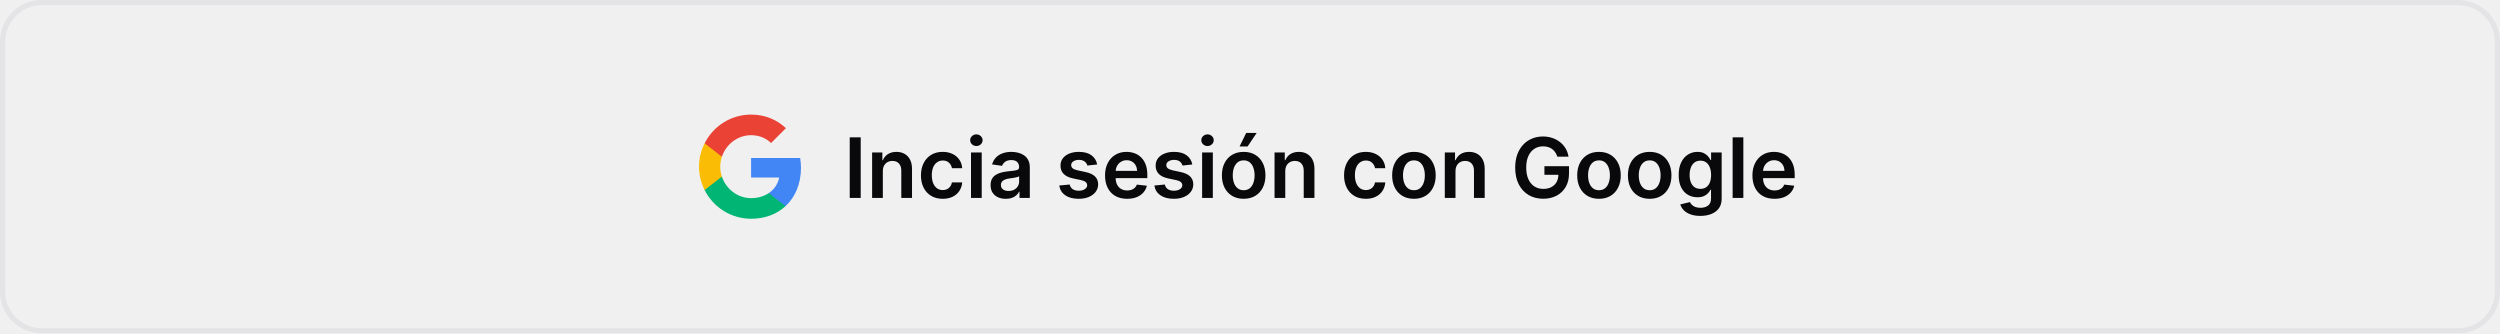
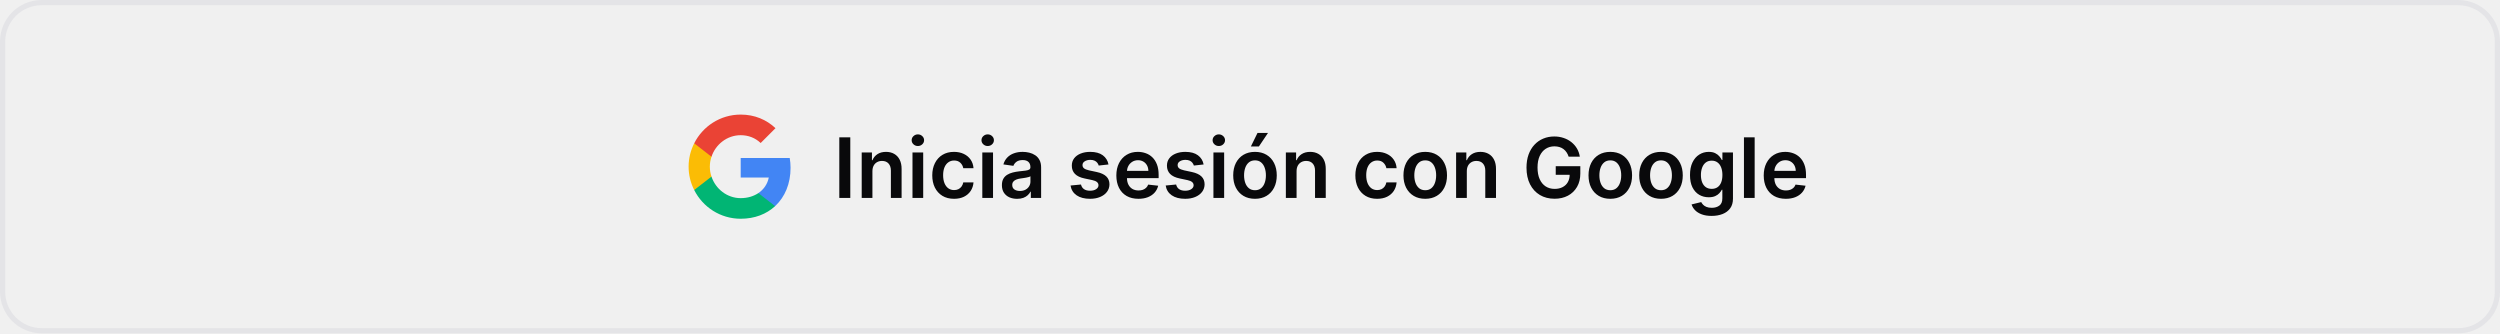
<svg xmlns="http://www.w3.org/2000/svg" width="480" height="64" viewBox="0 0 480 64" fill="none">
-   <path d="M0.5 8C0.5 3.858 3.858 0.5 8 0.5H472C476.142 0.5 479.5 3.858 479.5 8V56C479.5 60.142 476.142 63.5 472 63.5H8C3.858 63.5 0.5 60.142 0.5 56V8Z" stroke="#E4E4E7" />
+   <path d="M8 0.5H472C476.142 0.5 479.5 3.858 479.5 8V56C479.5 60.142 476.142 63.5 472 63.5H8C3.858 63.5 0.5 60.142 0.5 56V8C0.5 3.858 3.858 0.5 8 0.5Z" stroke="#E4E4E7" />
  <g clip-path="url(#clip0_6010_725)">
-     <path d="M153.787 32.225C153.787 31.567 153.729 30.942 153.629 30.333H144.212V34.092H149.604C149.362 35.325 148.654 36.367 147.604 37.075V39.575H150.821C152.704 37.833 153.787 35.267 153.787 32.225Z" fill="#4285F4" />
-     <path d="M144.212 42C146.912 42 149.171 41.1 150.821 39.575L147.604 37.075C146.704 37.675 145.562 38.042 144.212 38.042C141.604 38.042 139.396 36.283 138.604 33.908H135.287V36.483C136.929 39.75 140.304 42 144.212 42Z" fill="#01B574" />
-     <path d="M138.604 33.908C138.396 33.308 138.287 32.667 138.287 32C138.287 31.333 138.404 30.692 138.604 30.092V27.517H135.287C134.604 28.867 134.212 30.383 134.212 32C134.212 33.617 134.604 35.133 135.287 36.483L138.604 33.908Z" fill="#FBBC05" />
-     <path d="M144.212 25.958C145.687 25.958 147.004 26.467 148.046 27.458L150.896 24.608C149.171 22.992 146.912 22 144.212 22C140.304 22 136.929 24.25 135.287 27.517L138.604 30.092C139.396 27.717 141.604 25.958 144.212 25.958Z" fill="#EA4335" />
+     <path d="M151.787 32.225C151.787 31.567 151.729 30.942 151.629 30.333H142.212V34.092H147.604C147.362 35.325 146.654 36.367 145.604 37.075V39.575H148.821C150.704 37.833 151.787 35.267 151.787 32.225Z" fill="#4285F4" />
+     <path d="M142.212 42C144.912 42 147.171 41.1 148.821 39.575L145.604 37.075C144.704 37.675 143.562 38.042 142.212 38.042C139.604 38.042 137.396 36.283 136.604 33.908H133.287V36.483C134.929 39.75 138.304 42 142.212 42Z" fill="#01B574" />
+     <path d="M136.604 33.908C136.396 33.308 136.287 32.667 136.287 32C136.287 31.333 136.404 30.692 136.604 30.092V27.517H133.287C132.604 28.867 132.212 30.383 132.212 32C132.212 33.617 132.604 35.133 133.287 36.483L136.604 33.908Z" fill="#FBBC05" />
+     <path d="M142.212 25.958C143.687 25.958 145.004 26.467 146.046 27.458L148.896 24.608C147.171 22.992 144.912 22 142.212 22C138.304 22 134.929 24.25 133.287 27.517L136.604 30.092C137.396 27.717 139.604 25.958 142.212 25.958Z" fill="#EA4335" />
  </g>
-   <path d="M165.256 26.364V38H163.148V26.364H165.256ZM169.504 32.886V38H167.447V29.273H169.413V30.756H169.516C169.716 30.267 170.036 29.879 170.476 29.591C170.919 29.303 171.466 29.159 172.118 29.159C172.72 29.159 173.245 29.288 173.692 29.546C174.143 29.803 174.491 30.176 174.737 30.665C174.987 31.153 175.11 31.746 175.107 32.443V38H173.05V32.761C173.05 32.178 172.898 31.722 172.595 31.392C172.296 31.062 171.881 30.898 171.351 30.898C170.991 30.898 170.671 30.977 170.391 31.136C170.114 31.292 169.896 31.517 169.737 31.812C169.582 32.108 169.504 32.466 169.504 32.886ZM181.004 38.17C180.133 38.17 179.385 37.979 178.76 37.597C178.139 37.214 177.66 36.686 177.322 36.011C176.989 35.333 176.822 34.553 176.822 33.67C176.822 32.784 176.993 32.002 177.334 31.324C177.675 30.642 178.156 30.112 178.777 29.733C179.402 29.35 180.141 29.159 180.993 29.159C181.701 29.159 182.328 29.29 182.874 29.551C183.423 29.809 183.86 30.174 184.186 30.648C184.512 31.117 184.697 31.667 184.743 32.295H182.777C182.697 31.875 182.508 31.525 182.209 31.244C181.913 30.96 181.518 30.818 181.021 30.818C180.601 30.818 180.232 30.932 179.913 31.159C179.595 31.383 179.347 31.704 179.169 32.125C178.995 32.545 178.908 33.049 178.908 33.636C178.908 34.231 178.995 34.742 179.169 35.17C179.343 35.595 179.588 35.922 179.902 36.153C180.22 36.381 180.593 36.494 181.021 36.494C181.324 36.494 181.595 36.438 181.834 36.324C182.076 36.206 182.279 36.038 182.442 35.818C182.605 35.599 182.716 35.331 182.777 35.017H184.743C184.694 35.635 184.512 36.182 184.197 36.659C183.883 37.133 183.455 37.504 182.913 37.773C182.372 38.038 181.735 38.17 181.004 38.17ZM186.432 38V29.273H188.489V38H186.432ZM187.466 28.034C187.14 28.034 186.86 27.926 186.625 27.71C186.39 27.491 186.273 27.227 186.273 26.921C186.273 26.61 186.39 26.347 186.625 26.131C186.86 25.911 187.14 25.801 187.466 25.801C187.795 25.801 188.076 25.911 188.307 26.131C188.542 26.347 188.659 26.61 188.659 26.921C188.659 27.227 188.542 27.491 188.307 27.71C188.076 27.926 187.795 28.034 187.466 28.034ZM193.115 38.176C192.562 38.176 192.064 38.078 191.621 37.881C191.181 37.68 190.833 37.385 190.575 36.994C190.321 36.604 190.195 36.123 190.195 35.551C190.195 35.059 190.286 34.651 190.467 34.33C190.649 34.008 190.897 33.75 191.212 33.557C191.526 33.364 191.88 33.218 192.274 33.119C192.672 33.017 193.083 32.943 193.507 32.898C194.018 32.845 194.433 32.797 194.751 32.756C195.07 32.71 195.301 32.642 195.445 32.551C195.592 32.456 195.666 32.311 195.666 32.114V32.08C195.666 31.651 195.539 31.32 195.286 31.085C195.032 30.85 194.666 30.733 194.189 30.733C193.685 30.733 193.286 30.843 192.99 31.062C192.698 31.282 192.501 31.542 192.399 31.841L190.479 31.568C190.63 31.038 190.88 30.595 191.229 30.239C191.577 29.879 192.003 29.61 192.507 29.432C193.011 29.25 193.568 29.159 194.178 29.159C194.598 29.159 195.017 29.208 195.433 29.307C195.85 29.405 196.231 29.568 196.575 29.796C196.92 30.019 197.196 30.324 197.405 30.71C197.617 31.097 197.723 31.579 197.723 32.159V38H195.746V36.801H195.678C195.553 37.044 195.376 37.271 195.149 37.483C194.926 37.691 194.643 37.86 194.303 37.989C193.965 38.114 193.57 38.176 193.115 38.176ZM193.649 36.665C194.062 36.665 194.42 36.583 194.723 36.42C195.026 36.254 195.259 36.034 195.422 35.761C195.589 35.489 195.672 35.191 195.672 34.869V33.841C195.607 33.894 195.498 33.943 195.342 33.989C195.191 34.034 195.02 34.074 194.831 34.108C194.642 34.142 194.454 34.172 194.268 34.199C194.083 34.225 193.922 34.248 193.786 34.267C193.479 34.309 193.204 34.377 192.962 34.472C192.719 34.566 192.528 34.699 192.388 34.869C192.248 35.036 192.178 35.252 192.178 35.517C192.178 35.896 192.316 36.182 192.592 36.375C192.869 36.568 193.221 36.665 193.649 36.665ZM210.658 31.579L208.783 31.784C208.73 31.595 208.637 31.417 208.504 31.25C208.375 31.083 208.201 30.949 207.982 30.847C207.762 30.744 207.493 30.693 207.175 30.693C206.747 30.693 206.387 30.786 206.095 30.972C205.807 31.157 205.665 31.398 205.669 31.693C205.665 31.947 205.758 32.153 205.947 32.312C206.141 32.472 206.459 32.602 206.902 32.705L208.391 33.023C209.216 33.201 209.83 33.483 210.232 33.869C210.637 34.256 210.841 34.761 210.845 35.386C210.841 35.936 210.68 36.42 210.362 36.841C210.048 37.258 209.61 37.583 209.05 37.818C208.489 38.053 207.845 38.17 207.118 38.17C206.05 38.17 205.19 37.947 204.538 37.5C203.887 37.049 203.499 36.422 203.374 35.619L205.379 35.426C205.47 35.82 205.663 36.117 205.959 36.318C206.254 36.519 206.639 36.619 207.112 36.619C207.601 36.619 207.993 36.519 208.288 36.318C208.588 36.117 208.737 35.869 208.737 35.574C208.737 35.324 208.641 35.117 208.447 34.955C208.258 34.792 207.963 34.667 207.561 34.58L206.072 34.267C205.235 34.093 204.616 33.799 204.214 33.386C203.813 32.97 203.614 32.443 203.618 31.807C203.614 31.269 203.76 30.803 204.055 30.409C204.355 30.011 204.769 29.704 205.3 29.489C205.834 29.269 206.449 29.159 207.146 29.159C208.169 29.159 208.974 29.377 209.561 29.812C210.152 30.248 210.518 30.837 210.658 31.579ZM216.405 38.17C215.53 38.17 214.774 37.989 214.138 37.625C213.505 37.258 213.018 36.739 212.678 36.068C212.337 35.394 212.166 34.6 212.166 33.688C212.166 32.79 212.337 32.002 212.678 31.324C213.022 30.642 213.503 30.112 214.121 29.733C214.738 29.35 215.464 29.159 216.297 29.159C216.835 29.159 217.342 29.246 217.82 29.421C218.301 29.591 218.725 29.856 219.092 30.216C219.464 30.576 219.755 31.034 219.967 31.591C220.179 32.144 220.286 32.803 220.286 33.568V34.199H213.132V32.812H218.314C218.31 32.419 218.225 32.068 218.058 31.761C217.892 31.451 217.659 31.206 217.359 31.028C217.064 30.85 216.719 30.761 216.325 30.761C215.905 30.761 215.536 30.864 215.217 31.068C214.899 31.269 214.651 31.534 214.473 31.864C214.299 32.189 214.21 32.547 214.206 32.938V34.148C214.206 34.655 214.299 35.091 214.484 35.455C214.67 35.814 214.929 36.091 215.263 36.284C215.596 36.474 215.986 36.568 216.433 36.568C216.732 36.568 217.003 36.526 217.246 36.443C217.488 36.356 217.698 36.229 217.876 36.062C218.054 35.896 218.189 35.689 218.28 35.443L220.2 35.659C220.079 36.167 219.848 36.61 219.507 36.989C219.17 37.364 218.738 37.655 218.212 37.864C217.685 38.068 217.083 38.17 216.405 38.17ZM228.923 31.579L227.048 31.784C226.995 31.595 226.902 31.417 226.77 31.25C226.641 31.083 226.467 30.949 226.247 30.847C226.027 30.744 225.759 30.693 225.44 30.693C225.012 30.693 224.652 30.786 224.361 30.972C224.073 31.157 223.931 31.398 223.935 31.693C223.931 31.947 224.024 32.153 224.213 32.312C224.406 32.472 224.724 32.602 225.168 32.705L226.656 33.023C227.482 33.201 228.096 33.483 228.497 33.869C228.902 34.256 229.107 34.761 229.111 35.386C229.107 35.936 228.946 36.42 228.628 36.841C228.313 37.258 227.876 37.583 227.315 37.818C226.755 38.053 226.111 38.17 225.384 38.17C224.315 38.17 223.455 37.947 222.804 37.5C222.152 37.049 221.764 36.422 221.639 35.619L223.645 35.426C223.736 35.82 223.929 36.117 224.224 36.318C224.52 36.519 224.904 36.619 225.378 36.619C225.866 36.619 226.259 36.519 226.554 36.318C226.853 36.117 227.003 35.869 227.003 35.574C227.003 35.324 226.906 35.117 226.713 34.955C226.524 34.792 226.228 34.667 225.827 34.58L224.338 34.267C223.501 34.093 222.882 33.799 222.48 33.386C222.079 32.97 221.88 32.443 221.884 31.807C221.88 31.269 222.026 30.803 222.321 30.409C222.62 30.011 223.035 29.704 223.565 29.489C224.099 29.269 224.715 29.159 225.412 29.159C226.435 29.159 227.24 29.377 227.827 29.812C228.418 30.248 228.783 30.837 228.923 31.579ZM230.807 38V29.273H232.864V38H230.807ZM231.841 28.034C231.515 28.034 231.235 27.926 231 27.71C230.765 27.491 230.648 27.227 230.648 26.921C230.648 26.61 230.765 26.347 231 26.131C231.235 25.911 231.515 25.801 231.841 25.801C232.17 25.801 232.451 25.911 232.682 26.131C232.917 26.347 233.034 26.61 233.034 26.921C233.034 27.227 232.917 27.491 232.682 27.71C232.451 27.926 232.17 28.034 231.841 28.034ZM238.786 38.17C237.933 38.17 237.195 37.983 236.57 37.608C235.945 37.233 235.46 36.708 235.115 36.034C234.774 35.36 234.604 34.572 234.604 33.67C234.604 32.769 234.774 31.979 235.115 31.301C235.46 30.623 235.945 30.097 236.57 29.722C237.195 29.347 237.933 29.159 238.786 29.159C239.638 29.159 240.376 29.347 241.001 29.722C241.626 30.097 242.109 30.623 242.45 31.301C242.795 31.979 242.967 32.769 242.967 33.67C242.967 34.572 242.795 35.36 242.45 36.034C242.109 36.708 241.626 37.233 241.001 37.608C240.376 37.983 239.638 38.17 238.786 38.17ZM238.797 36.523C239.259 36.523 239.645 36.396 239.956 36.142C240.267 35.885 240.498 35.54 240.649 35.108C240.804 34.676 240.882 34.195 240.882 33.665C240.882 33.131 240.804 32.648 240.649 32.216C240.498 31.78 240.267 31.434 239.956 31.176C239.645 30.919 239.259 30.79 238.797 30.79C238.323 30.79 237.929 30.919 237.615 31.176C237.304 31.434 237.071 31.78 236.916 32.216C236.765 32.648 236.689 33.131 236.689 33.665C236.689 34.195 236.765 34.676 236.916 35.108C237.071 35.54 237.304 35.885 237.615 36.142C237.929 36.396 238.323 36.523 238.797 36.523ZM237.996 28.125L239.268 25.528H241.28L239.536 28.125H237.996ZM246.77 32.886V38H244.713V29.273H246.679V30.756H246.781C246.982 30.267 247.302 29.879 247.741 29.591C248.185 29.303 248.732 29.159 249.384 29.159C249.986 29.159 250.51 29.288 250.957 29.546C251.408 29.803 251.757 30.176 252.003 30.665C252.253 31.153 252.376 31.746 252.372 32.443V38H250.315V32.761C250.315 32.178 250.164 31.722 249.861 31.392C249.562 31.062 249.147 30.898 248.616 30.898C248.257 30.898 247.937 30.977 247.656 31.136C247.38 31.292 247.162 31.517 247.003 31.812C246.848 32.108 246.77 32.466 246.77 32.886ZM262.239 38.17C261.367 38.17 260.619 37.979 259.994 37.597C259.373 37.214 258.894 36.686 258.557 36.011C258.223 35.333 258.057 34.553 258.057 33.67C258.057 32.784 258.227 32.002 258.568 31.324C258.909 30.642 259.39 30.112 260.011 29.733C260.636 29.35 261.375 29.159 262.227 29.159C262.936 29.159 263.563 29.29 264.108 29.551C264.657 29.809 265.095 30.174 265.42 30.648C265.746 31.117 265.932 31.667 265.977 32.295H264.011C263.932 31.875 263.742 31.525 263.443 31.244C263.148 30.96 262.752 30.818 262.256 30.818C261.835 30.818 261.466 30.932 261.148 31.159C260.83 31.383 260.581 31.704 260.403 32.125C260.229 32.545 260.142 33.049 260.142 33.636C260.142 34.231 260.229 34.742 260.403 35.17C260.578 35.595 260.822 35.922 261.136 36.153C261.455 36.381 261.828 36.494 262.256 36.494C262.559 36.494 262.83 36.438 263.068 36.324C263.311 36.206 263.513 36.038 263.676 35.818C263.839 35.599 263.951 35.331 264.011 35.017H265.977C265.928 35.635 265.746 36.182 265.432 36.659C265.117 37.133 264.689 37.504 264.148 37.773C263.606 38.038 262.97 38.17 262.239 38.17ZM271.473 38.17C270.621 38.17 269.882 37.983 269.257 37.608C268.632 37.233 268.147 36.708 267.803 36.034C267.462 35.36 267.291 34.572 267.291 33.67C267.291 32.769 267.462 31.979 267.803 31.301C268.147 30.623 268.632 30.097 269.257 29.722C269.882 29.347 270.621 29.159 271.473 29.159C272.325 29.159 273.064 29.347 273.689 29.722C274.314 30.097 274.797 30.623 275.138 31.301C275.482 31.979 275.655 32.769 275.655 33.67C275.655 34.572 275.482 35.36 275.138 36.034C274.797 36.708 274.314 37.233 273.689 37.608C273.064 37.983 272.325 38.17 271.473 38.17ZM271.484 36.523C271.946 36.523 272.333 36.396 272.643 36.142C272.954 35.885 273.185 35.54 273.337 35.108C273.492 34.676 273.57 34.195 273.57 33.665C273.57 33.131 273.492 32.648 273.337 32.216C273.185 31.78 272.954 31.434 272.643 31.176C272.333 30.919 271.946 30.79 271.484 30.79C271.011 30.79 270.617 30.919 270.303 31.176C269.992 31.434 269.759 31.78 269.604 32.216C269.452 32.648 269.376 33.131 269.376 33.665C269.376 34.195 269.452 34.676 269.604 35.108C269.759 35.54 269.992 35.885 270.303 36.142C270.617 36.396 271.011 36.523 271.484 36.523ZM279.457 32.886V38H277.401V29.273H279.366V30.756H279.469C279.67 30.267 279.99 29.879 280.429 29.591C280.872 29.303 281.42 29.159 282.071 29.159C282.673 29.159 283.198 29.288 283.645 29.546C284.096 29.803 284.444 30.176 284.69 30.665C284.94 31.153 285.063 31.746 285.06 32.443V38H283.003V32.761C283.003 32.178 282.851 31.722 282.548 31.392C282.249 31.062 281.834 30.898 281.304 30.898C280.944 30.898 280.624 30.977 280.344 31.136C280.067 31.292 279.849 31.517 279.69 31.812C279.535 32.108 279.457 32.466 279.457 32.886ZM299.006 30.079C298.911 29.773 298.78 29.498 298.614 29.256C298.451 29.009 298.254 28.799 298.023 28.625C297.795 28.451 297.534 28.32 297.239 28.233C296.943 28.142 296.621 28.097 296.273 28.097C295.648 28.097 295.091 28.254 294.602 28.568C294.114 28.883 293.729 29.345 293.449 29.954C293.172 30.561 293.034 31.299 293.034 32.17C293.034 33.049 293.172 33.794 293.449 34.403C293.725 35.013 294.11 35.477 294.602 35.795C295.095 36.11 295.667 36.267 296.318 36.267C296.909 36.267 297.42 36.153 297.852 35.926C298.288 35.699 298.623 35.377 298.858 34.96C299.093 34.54 299.21 34.047 299.21 33.483L299.688 33.557H296.528V31.909H301.25V33.307C301.25 34.303 301.038 35.165 300.614 35.892C300.189 36.619 299.606 37.18 298.864 37.574C298.121 37.964 297.269 38.159 296.307 38.159C295.235 38.159 294.294 37.919 293.483 37.438C292.676 36.953 292.045 36.265 291.591 35.375C291.14 34.481 290.915 33.42 290.915 32.193C290.915 31.254 291.047 30.415 291.312 29.676C291.581 28.938 291.956 28.311 292.438 27.796C292.919 27.276 293.483 26.883 294.131 26.614C294.778 26.341 295.483 26.204 296.244 26.204C296.888 26.204 297.489 26.299 298.045 26.489C298.602 26.674 299.097 26.939 299.528 27.284C299.964 27.629 300.322 28.038 300.602 28.511C300.883 28.985 301.066 29.508 301.153 30.079H299.006ZM307.004 38.17C306.152 38.17 305.413 37.983 304.788 37.608C304.163 37.233 303.679 36.708 303.334 36.034C302.993 35.36 302.822 34.572 302.822 33.67C302.822 32.769 302.993 31.979 303.334 31.301C303.679 30.623 304.163 30.097 304.788 29.722C305.413 29.347 306.152 29.159 307.004 29.159C307.857 29.159 308.595 29.347 309.22 29.722C309.845 30.097 310.328 30.623 310.669 31.301C311.014 31.979 311.186 32.769 311.186 33.67C311.186 34.572 311.014 35.36 310.669 36.034C310.328 36.708 309.845 37.233 309.22 37.608C308.595 37.983 307.857 38.17 307.004 38.17ZM307.016 36.523C307.478 36.523 307.864 36.396 308.175 36.142C308.485 35.885 308.716 35.54 308.868 35.108C309.023 34.676 309.101 34.195 309.101 33.665C309.101 33.131 309.023 32.648 308.868 32.216C308.716 31.78 308.485 31.434 308.175 31.176C307.864 30.919 307.478 30.79 307.016 30.79C306.542 30.79 306.148 30.919 305.834 31.176C305.523 31.434 305.29 31.78 305.135 32.216C304.983 32.648 304.908 33.131 304.908 33.665C304.908 34.195 304.983 34.676 305.135 35.108C305.29 35.54 305.523 35.885 305.834 36.142C306.148 36.396 306.542 36.523 307.016 36.523ZM316.739 38.17C315.886 38.17 315.148 37.983 314.523 37.608C313.898 37.233 313.413 36.708 313.068 36.034C312.727 35.36 312.557 34.572 312.557 33.67C312.557 32.769 312.727 31.979 313.068 31.301C313.413 30.623 313.898 30.097 314.523 29.722C315.148 29.347 315.886 29.159 316.739 29.159C317.591 29.159 318.33 29.347 318.955 29.722C319.58 30.097 320.063 30.623 320.403 31.301C320.748 31.979 320.92 32.769 320.92 33.67C320.92 34.572 320.748 35.36 320.403 36.034C320.063 36.708 319.58 37.233 318.955 37.608C318.33 37.983 317.591 38.17 316.739 38.17ZM316.75 36.523C317.212 36.523 317.598 36.396 317.909 36.142C318.22 35.885 318.451 35.54 318.602 35.108C318.758 34.676 318.835 34.195 318.835 33.665C318.835 33.131 318.758 32.648 318.602 32.216C318.451 31.78 318.22 31.434 317.909 31.176C317.598 30.919 317.212 30.79 316.75 30.79C316.277 30.79 315.883 30.919 315.568 31.176C315.258 31.434 315.025 31.78 314.869 32.216C314.718 32.648 314.642 33.131 314.642 33.665C314.642 34.195 314.718 34.676 314.869 35.108C315.025 35.54 315.258 35.885 315.568 36.142C315.883 36.396 316.277 36.523 316.75 36.523ZM326.462 41.455C325.723 41.455 325.089 41.354 324.558 41.153C324.028 40.956 323.602 40.691 323.28 40.358C322.958 40.025 322.734 39.655 322.609 39.25L324.462 38.801C324.545 38.972 324.666 39.14 324.825 39.307C324.984 39.477 325.198 39.617 325.467 39.727C325.74 39.841 326.083 39.898 326.496 39.898C327.079 39.898 327.562 39.756 327.945 39.472C328.327 39.191 328.518 38.729 328.518 38.085V36.432H328.416C328.31 36.644 328.155 36.862 327.95 37.085C327.75 37.309 327.482 37.496 327.149 37.648C326.82 37.799 326.405 37.875 325.905 37.875C325.234 37.875 324.626 37.718 324.081 37.403C323.539 37.085 323.107 36.612 322.786 35.983C322.467 35.35 322.308 34.559 322.308 33.608C322.308 32.65 322.467 31.841 322.786 31.182C323.107 30.519 323.541 30.017 324.087 29.676C324.632 29.331 325.24 29.159 325.911 29.159C326.422 29.159 326.842 29.246 327.172 29.421C327.505 29.591 327.77 29.797 327.967 30.04C328.164 30.278 328.314 30.504 328.416 30.716H328.53V29.273H330.558V38.142C330.558 38.888 330.38 39.506 330.024 39.994C329.668 40.483 329.181 40.849 328.564 41.091C327.946 41.333 327.246 41.455 326.462 41.455ZM326.479 36.261C326.914 36.261 327.286 36.155 327.592 35.943C327.899 35.731 328.132 35.426 328.291 35.028C328.45 34.631 328.53 34.153 328.53 33.597C328.53 33.047 328.45 32.566 328.291 32.153C328.136 31.741 327.905 31.421 327.598 31.193C327.295 30.962 326.922 30.847 326.479 30.847C326.02 30.847 325.638 30.966 325.331 31.204C325.024 31.443 324.793 31.771 324.638 32.188C324.482 32.6 324.405 33.07 324.405 33.597C324.405 34.131 324.482 34.599 324.638 35C324.797 35.398 325.03 35.708 325.337 35.932C325.647 36.151 326.028 36.261 326.479 36.261ZM334.723 26.364V38H332.666V26.364H334.723ZM340.702 38.17C339.827 38.17 339.071 37.989 338.435 37.625C337.802 37.258 337.315 36.739 336.974 36.068C336.634 35.394 336.463 34.6 336.463 33.688C336.463 32.79 336.634 32.002 336.974 31.324C337.319 30.642 337.8 30.112 338.418 29.733C339.035 29.35 339.76 29.159 340.594 29.159C341.132 29.159 341.639 29.246 342.116 29.421C342.598 29.591 343.022 29.856 343.389 30.216C343.76 30.576 344.052 31.034 344.264 31.591C344.476 32.144 344.582 32.803 344.582 33.568V34.199H337.429V32.812H342.611C342.607 32.419 342.522 32.068 342.355 31.761C342.188 31.451 341.955 31.206 341.656 31.028C341.361 30.85 341.016 30.761 340.622 30.761C340.202 30.761 339.832 30.864 339.514 31.068C339.196 31.269 338.948 31.534 338.77 31.864C338.596 32.189 338.507 32.547 338.503 32.938V34.148C338.503 34.655 338.596 35.091 338.781 35.455C338.967 35.814 339.226 36.091 339.56 36.284C339.893 36.474 340.283 36.568 340.73 36.568C341.029 36.568 341.3 36.526 341.543 36.443C341.785 36.356 341.995 36.229 342.173 36.062C342.351 35.896 342.486 35.689 342.577 35.443L344.497 35.659C344.376 36.167 344.145 36.61 343.804 36.989C343.467 37.364 343.035 37.655 342.509 37.864C341.982 38.068 341.38 38.17 340.702 38.17Z" fill="#09090B" />
+   <path d="M163.256 26.364V38H161.148V26.364H163.256ZM167.504 32.886V38H165.447V29.273H167.413V30.756H167.516C167.716 30.267 168.036 29.879 168.476 29.591C168.919 29.303 169.466 29.159 170.118 29.159C170.72 29.159 171.245 29.288 171.692 29.546C172.143 29.803 172.491 30.176 172.737 30.665C172.987 31.153 173.11 31.746 173.107 32.443V38H171.05V32.761C171.05 32.178 170.898 31.722 170.595 31.392C170.296 31.062 169.881 30.898 169.351 30.898C168.991 30.898 168.671 30.977 168.391 31.136C168.114 31.292 167.896 31.517 167.737 31.812C167.582 32.108 167.504 32.466 167.504 32.886ZM175.197 38V29.273H177.254V38H175.197ZM176.232 28.034C175.906 28.034 175.625 27.926 175.391 27.71C175.156 27.491 175.038 27.227 175.038 26.921C175.038 26.61 175.156 26.347 175.391 26.131C175.625 25.911 175.906 25.801 176.232 25.801C176.561 25.801 176.841 25.911 177.072 26.131C177.307 26.347 177.425 26.61 177.425 26.921C177.425 27.227 177.307 27.491 177.072 27.71C176.841 27.926 176.561 28.034 176.232 28.034ZM183.176 38.17C182.305 38.17 181.557 37.979 180.932 37.597C180.311 37.214 179.831 36.686 179.494 36.011C179.161 35.333 178.994 34.553 178.994 33.67C178.994 32.784 179.165 32.002 179.506 31.324C179.847 30.642 180.328 30.112 180.949 29.733C181.574 29.35 182.313 29.159 183.165 29.159C183.873 29.159 184.5 29.29 185.045 29.551C185.595 29.809 186.032 30.174 186.358 30.648C186.684 31.117 186.869 31.667 186.915 32.295H184.949C184.869 31.875 184.68 31.525 184.381 31.244C184.085 30.96 183.689 30.818 183.193 30.818C182.773 30.818 182.403 30.932 182.085 31.159C181.767 31.383 181.519 31.704 181.341 32.125C181.167 32.545 181.08 33.049 181.08 33.636C181.08 34.231 181.167 34.742 181.341 35.17C181.515 35.595 181.759 35.922 182.074 36.153C182.392 36.381 182.765 36.494 183.193 36.494C183.496 36.494 183.767 36.438 184.006 36.324C184.248 36.206 184.451 36.038 184.614 35.818C184.777 35.599 184.888 35.331 184.949 35.017H186.915C186.866 35.635 186.684 36.182 186.369 36.659C186.055 37.133 185.627 37.504 185.085 37.773C184.544 38.038 183.907 38.17 183.176 38.17ZM188.604 38V29.273H190.661V38H188.604ZM189.638 28.034C189.312 28.034 189.032 27.926 188.797 27.71C188.562 27.491 188.445 27.227 188.445 26.921C188.445 26.61 188.562 26.347 188.797 26.131C189.032 25.911 189.312 25.801 189.638 25.801C189.967 25.801 190.248 25.911 190.479 26.131C190.714 26.347 190.831 26.61 190.831 26.921C190.831 27.227 190.714 27.491 190.479 27.71C190.248 27.926 189.967 28.034 189.638 28.034ZM195.287 38.176C194.734 38.176 194.236 38.078 193.793 37.881C193.353 37.68 193.005 37.385 192.747 36.994C192.493 36.604 192.366 36.123 192.366 35.551C192.366 35.059 192.457 34.651 192.639 34.33C192.821 34.008 193.069 33.75 193.384 33.557C193.698 33.364 194.052 33.218 194.446 33.119C194.844 33.017 195.255 32.943 195.679 32.898C196.19 32.845 196.605 32.797 196.923 32.756C197.241 32.71 197.473 32.642 197.616 32.551C197.764 32.456 197.838 32.311 197.838 32.114V32.08C197.838 31.651 197.711 31.32 197.457 31.085C197.204 30.85 196.838 30.733 196.361 30.733C195.857 30.733 195.457 30.843 195.162 31.062C194.87 31.282 194.673 31.542 194.571 31.841L192.651 31.568C192.802 31.038 193.052 30.595 193.401 30.239C193.749 29.879 194.175 29.61 194.679 29.432C195.183 29.25 195.74 29.159 196.349 29.159C196.77 29.159 197.188 29.208 197.605 29.307C198.022 29.405 198.402 29.568 198.747 29.796C199.092 30.019 199.368 30.324 199.577 30.71C199.789 31.097 199.895 31.579 199.895 32.159V38H197.918V36.801H197.849C197.724 37.044 197.548 37.271 197.321 37.483C197.098 37.691 196.815 37.86 196.474 37.989C196.137 38.114 195.741 38.176 195.287 38.176ZM195.821 36.665C196.234 36.665 196.592 36.583 196.895 36.42C197.198 36.254 197.431 36.034 197.594 35.761C197.76 35.489 197.844 35.191 197.844 34.869V33.841C197.779 33.894 197.67 33.943 197.514 33.989C197.363 34.034 197.192 34.074 197.003 34.108C196.813 34.142 196.626 34.172 196.44 34.199C196.255 34.225 196.094 34.248 195.957 34.267C195.651 34.309 195.376 34.377 195.134 34.472C194.891 34.566 194.7 34.699 194.56 34.869C194.42 35.036 194.349 35.252 194.349 35.517C194.349 35.896 194.488 36.182 194.764 36.375C195.041 36.568 195.393 36.665 195.821 36.665ZM212.83 31.579L210.955 31.784C210.902 31.595 210.809 31.417 210.676 31.25C210.547 31.083 210.373 30.949 210.153 30.847C209.934 30.744 209.665 30.693 209.347 30.693C208.919 30.693 208.559 30.786 208.267 30.972C207.979 31.157 207.837 31.398 207.841 31.693C207.837 31.947 207.93 32.153 208.119 32.312C208.313 32.472 208.631 32.602 209.074 32.705L210.562 33.023C211.388 33.201 212.002 33.483 212.403 33.869C212.809 34.256 213.013 34.761 213.017 35.386C213.013 35.936 212.852 36.42 212.534 36.841C212.22 37.258 211.782 37.583 211.222 37.818C210.661 38.053 210.017 38.17 209.29 38.17C208.222 38.17 207.362 37.947 206.71 37.5C206.059 37.049 205.67 36.422 205.545 35.619L207.551 35.426C207.642 35.82 207.835 36.117 208.131 36.318C208.426 36.519 208.811 36.619 209.284 36.619C209.773 36.619 210.165 36.519 210.46 36.318C210.759 36.117 210.909 35.869 210.909 35.574C210.909 35.324 210.813 35.117 210.619 34.955C210.43 34.792 210.134 34.667 209.733 34.58L208.244 34.267C207.407 34.093 206.788 33.799 206.386 33.386C205.985 32.97 205.786 32.443 205.79 31.807C205.786 31.269 205.932 30.803 206.227 30.409C206.527 30.011 206.941 29.704 207.472 29.489C208.006 29.269 208.621 29.159 209.318 29.159C210.341 29.159 211.146 29.377 211.733 29.812C212.324 30.248 212.689 30.837 212.83 31.579ZM218.577 38.17C217.702 38.17 216.946 37.989 216.31 37.625C215.677 37.258 215.19 36.739 214.849 36.068C214.509 35.394 214.338 34.6 214.338 33.688C214.338 32.79 214.509 32.002 214.849 31.324C215.194 30.642 215.675 30.112 216.293 29.733C216.91 29.35 217.635 29.159 218.469 29.159C219.007 29.159 219.514 29.246 219.991 29.421C220.473 29.591 220.897 29.856 221.264 30.216C221.635 30.576 221.927 31.034 222.139 31.591C222.351 32.144 222.457 32.803 222.457 33.568V34.199H215.304V32.812H220.486C220.482 32.419 220.397 32.068 220.23 31.761C220.063 31.451 219.83 31.206 219.531 31.028C219.236 30.85 218.891 30.761 218.497 30.761C218.077 30.761 217.707 30.864 217.389 31.068C217.071 31.269 216.823 31.534 216.645 31.864C216.471 32.189 216.382 32.547 216.378 32.938V34.148C216.378 34.655 216.471 35.091 216.656 35.455C216.842 35.814 217.101 36.091 217.435 36.284C217.768 36.474 218.158 36.568 218.605 36.568C218.904 36.568 219.175 36.526 219.418 36.443C219.66 36.356 219.87 36.229 220.048 36.062C220.226 35.896 220.361 35.689 220.452 35.443L222.372 35.659C222.251 36.167 222.02 36.61 221.679 36.989C221.342 37.364 220.91 37.655 220.384 37.864C219.857 38.068 219.255 38.17 218.577 38.17ZM231.095 31.579L229.22 31.784C229.167 31.595 229.074 31.417 228.942 31.25C228.813 31.083 228.639 30.949 228.419 30.847C228.199 30.744 227.93 30.693 227.612 30.693C227.184 30.693 226.824 30.786 226.533 30.972C226.245 31.157 226.103 31.398 226.107 31.693C226.103 31.947 226.196 32.153 226.385 32.312C226.578 32.472 226.896 32.602 227.339 32.705L228.828 33.023C229.654 33.201 230.268 33.483 230.669 33.869C231.074 34.256 231.279 34.761 231.283 35.386C231.279 35.936 231.118 36.42 230.8 36.841C230.485 37.258 230.048 37.583 229.487 37.818C228.927 38.053 228.283 38.17 227.555 38.17C226.487 38.17 225.627 37.947 224.976 37.5C224.324 37.049 223.936 36.422 223.811 35.619L225.817 35.426C225.908 35.82 226.101 36.117 226.396 36.318C226.692 36.519 227.076 36.619 227.55 36.619C228.038 36.619 228.43 36.519 228.726 36.318C229.025 36.117 229.175 35.869 229.175 35.574C229.175 35.324 229.078 35.117 228.885 34.955C228.696 34.792 228.4 34.667 227.999 34.58L226.51 34.267C225.673 34.093 225.054 33.799 224.652 33.386C224.25 32.97 224.052 32.443 224.055 31.807C224.052 31.269 224.197 30.803 224.493 30.409C224.792 30.011 225.207 29.704 225.737 29.489C226.271 29.269 226.887 29.159 227.584 29.159C228.607 29.159 229.411 29.377 229.999 29.812C230.589 30.248 230.955 30.837 231.095 31.579ZM232.979 38V29.273H235.036V38H232.979ZM234.013 28.034C233.687 28.034 233.407 27.926 233.172 27.71C232.937 27.491 232.82 27.227 232.82 26.921C232.82 26.61 232.937 26.347 233.172 26.131C233.407 25.911 233.687 25.801 234.013 25.801C234.342 25.801 234.623 25.911 234.854 26.131C235.089 26.347 235.206 26.61 235.206 26.921C235.206 27.227 235.089 27.491 234.854 27.71C234.623 27.926 234.342 28.034 234.013 28.034ZM240.957 38.17C240.105 38.17 239.366 37.983 238.741 37.608C238.116 37.233 237.632 36.708 237.287 36.034C236.946 35.36 236.776 34.572 236.776 33.67C236.776 32.769 236.946 31.979 237.287 31.301C237.632 30.623 238.116 30.097 238.741 29.722C239.366 29.347 240.105 29.159 240.957 29.159C241.81 29.159 242.548 29.347 243.173 29.722C243.798 30.097 244.281 30.623 244.622 31.301C244.967 31.979 245.139 32.769 245.139 33.67C245.139 34.572 244.967 35.36 244.622 36.034C244.281 36.708 243.798 37.233 243.173 37.608C242.548 37.983 241.81 38.17 240.957 38.17ZM240.969 36.523C241.431 36.523 241.817 36.396 242.128 36.142C242.438 35.885 242.67 35.54 242.821 35.108C242.976 34.676 243.054 34.195 243.054 33.665C243.054 33.131 242.976 32.648 242.821 32.216C242.67 31.78 242.438 31.434 242.128 31.176C241.817 30.919 241.431 30.79 240.969 30.79C240.495 30.79 240.101 30.919 239.787 31.176C239.476 31.434 239.243 31.78 239.088 32.216C238.937 32.648 238.861 33.131 238.861 33.665C238.861 34.195 238.937 34.676 239.088 35.108C239.243 35.54 239.476 35.885 239.787 36.142C240.101 36.396 240.495 36.523 240.969 36.523ZM240.168 28.125L241.44 25.528H243.452L241.707 28.125H240.168ZM248.942 32.886V38H246.885V29.273H248.851V30.756H248.953C249.154 30.267 249.474 29.879 249.913 29.591C250.357 29.303 250.904 29.159 251.555 29.159C252.158 29.159 252.682 29.288 253.129 29.546C253.58 29.803 253.929 30.176 254.175 30.665C254.425 31.153 254.548 31.746 254.544 32.443V38H252.487V32.761C252.487 32.178 252.336 31.722 252.033 31.392C251.733 31.062 251.319 30.898 250.788 30.898C250.429 30.898 250.108 30.977 249.828 31.136C249.552 31.292 249.334 31.517 249.175 31.812C249.019 32.108 248.942 32.466 248.942 32.886ZM264.411 38.17C263.539 38.17 262.791 37.979 262.166 37.597C261.545 37.214 261.066 36.686 260.729 36.011C260.395 35.333 260.229 34.553 260.229 33.67C260.229 32.784 260.399 32.002 260.74 31.324C261.081 30.642 261.562 30.112 262.183 29.733C262.808 29.35 263.547 29.159 264.399 29.159C265.107 29.159 265.734 29.29 266.28 29.551C266.829 29.809 267.267 30.174 267.592 30.648C267.918 31.117 268.104 31.667 268.149 32.295H266.183C266.104 31.875 265.914 31.525 265.615 31.244C265.32 30.96 264.924 30.818 264.428 30.818C264.007 30.818 263.638 30.932 263.32 31.159C263.001 31.383 262.753 31.704 262.575 32.125C262.401 32.545 262.314 33.049 262.314 33.636C262.314 34.231 262.401 34.742 262.575 35.17C262.75 35.595 262.994 35.922 263.308 36.153C263.626 36.381 264 36.494 264.428 36.494C264.731 36.494 265.001 36.438 265.24 36.324C265.482 36.206 265.685 36.038 265.848 35.818C266.011 35.599 266.123 35.331 266.183 35.017H268.149C268.1 35.635 267.918 36.182 267.604 36.659C267.289 37.133 266.861 37.504 266.32 37.773C265.778 38.038 265.142 38.17 264.411 38.17ZM273.645 38.17C272.793 38.17 272.054 37.983 271.429 37.608C270.804 37.233 270.319 36.708 269.974 36.034C269.634 35.36 269.463 34.572 269.463 33.67C269.463 32.769 269.634 31.979 269.974 31.301C270.319 30.623 270.804 30.097 271.429 29.722C272.054 29.347 272.793 29.159 273.645 29.159C274.497 29.159 275.236 29.347 275.861 29.722C276.486 30.097 276.969 30.623 277.31 31.301C277.654 31.979 277.827 32.769 277.827 33.67C277.827 34.572 277.654 35.36 277.31 36.034C276.969 36.708 276.486 37.233 275.861 37.608C275.236 37.983 274.497 38.17 273.645 38.17ZM273.656 36.523C274.118 36.523 274.505 36.396 274.815 36.142C275.126 35.885 275.357 35.54 275.509 35.108C275.664 34.676 275.741 34.195 275.741 33.665C275.741 33.131 275.664 32.648 275.509 32.216C275.357 31.78 275.126 31.434 274.815 31.176C274.505 30.919 274.118 30.79 273.656 30.79C273.183 30.79 272.789 30.919 272.474 31.176C272.164 31.434 271.931 31.78 271.776 32.216C271.624 32.648 271.548 33.131 271.548 33.665C271.548 34.195 271.624 34.676 271.776 35.108C271.931 35.54 272.164 35.885 272.474 36.142C272.789 36.396 273.183 36.523 273.656 36.523ZM281.629 32.886V38H279.572V29.273H281.538V30.756H281.641C281.841 30.267 282.161 29.879 282.601 29.591C283.044 29.303 283.591 29.159 284.243 29.159C284.845 29.159 285.37 29.288 285.817 29.546C286.268 29.803 286.616 30.176 286.862 30.665C287.112 31.153 287.235 31.746 287.232 32.443V38H285.175V32.761C285.175 32.178 285.023 31.722 284.72 31.392C284.421 31.062 284.006 30.898 283.476 30.898C283.116 30.898 282.796 30.977 282.516 31.136C282.239 31.292 282.021 31.517 281.862 31.812C281.707 32.108 281.629 32.466 281.629 32.886ZM301.178 30.079C301.083 29.773 300.952 29.498 300.786 29.256C300.623 29.009 300.426 28.799 300.195 28.625C299.967 28.451 299.706 28.32 299.411 28.233C299.115 28.142 298.793 28.097 298.445 28.097C297.82 28.097 297.263 28.254 296.774 28.568C296.286 28.883 295.901 29.345 295.621 29.954C295.344 30.561 295.206 31.299 295.206 32.17C295.206 33.049 295.344 33.794 295.621 34.403C295.897 35.013 296.282 35.477 296.774 35.795C297.267 36.11 297.839 36.267 298.49 36.267C299.081 36.267 299.592 36.153 300.024 35.926C300.46 35.699 300.795 35.377 301.03 34.96C301.265 34.54 301.382 34.047 301.382 33.483L301.859 33.557H298.7V31.909H303.422V33.307C303.422 34.303 303.21 35.165 302.786 35.892C302.361 36.619 301.778 37.18 301.036 37.574C300.293 37.964 299.441 38.159 298.479 38.159C297.407 38.159 296.465 37.919 295.655 37.438C294.848 36.953 294.217 36.265 293.763 35.375C293.312 34.481 293.087 33.42 293.087 32.193C293.087 31.254 293.219 30.415 293.484 29.676C293.753 28.938 294.128 28.311 294.609 27.796C295.09 27.276 295.655 26.883 296.303 26.614C296.95 26.341 297.655 26.204 298.416 26.204C299.06 26.204 299.661 26.299 300.217 26.489C300.774 26.674 301.268 26.939 301.7 27.284C302.136 27.629 302.494 28.038 302.774 28.511C303.054 28.985 303.238 29.508 303.325 30.079H301.178ZM309.176 38.17C308.324 38.17 307.585 37.983 306.96 37.608C306.335 37.233 305.85 36.708 305.506 36.034C305.165 35.36 304.994 34.572 304.994 33.67C304.994 32.769 305.165 31.979 305.506 31.301C305.85 30.623 306.335 30.097 306.96 29.722C307.585 29.347 308.324 29.159 309.176 29.159C310.028 29.159 310.767 29.347 311.392 29.722C312.017 30.097 312.5 30.623 312.841 31.301C313.186 31.979 313.358 32.769 313.358 33.67C313.358 34.572 313.186 35.36 312.841 36.034C312.5 36.708 312.017 37.233 311.392 37.608C310.767 37.983 310.028 38.17 309.176 38.17ZM309.188 36.523C309.65 36.523 310.036 36.396 310.347 36.142C310.657 35.885 310.888 35.54 311.04 35.108C311.195 34.676 311.273 34.195 311.273 33.665C311.273 33.131 311.195 32.648 311.04 32.216C310.888 31.78 310.657 31.434 310.347 31.176C310.036 30.919 309.65 30.79 309.188 30.79C308.714 30.79 308.32 30.919 308.006 31.176C307.695 31.434 307.462 31.78 307.307 32.216C307.155 32.648 307.08 33.131 307.08 33.665C307.08 34.195 307.155 34.676 307.307 35.108C307.462 35.54 307.695 35.885 308.006 36.142C308.32 36.396 308.714 36.523 309.188 36.523ZM318.911 38.17C318.058 38.17 317.32 37.983 316.695 37.608C316.07 37.233 315.585 36.708 315.24 36.034C314.899 35.36 314.729 34.572 314.729 33.67C314.729 32.769 314.899 31.979 315.24 31.301C315.585 30.623 316.07 30.097 316.695 29.722C317.32 29.347 318.058 29.159 318.911 29.159C319.763 29.159 320.501 29.347 321.126 29.722C321.751 30.097 322.234 30.623 322.575 31.301C322.92 31.979 323.092 32.769 323.092 33.67C323.092 34.572 322.92 35.36 322.575 36.034C322.234 36.708 321.751 37.233 321.126 37.608C320.501 37.983 319.763 38.17 318.911 38.17ZM318.922 36.523C319.384 36.523 319.77 36.396 320.081 36.142C320.392 35.885 320.623 35.54 320.774 35.108C320.929 34.676 321.007 34.195 321.007 33.665C321.007 33.131 320.929 32.648 320.774 32.216C320.623 31.78 320.392 31.434 320.081 31.176C319.77 30.919 319.384 30.79 318.922 30.79C318.448 30.79 318.054 30.919 317.74 31.176C317.429 31.434 317.196 31.78 317.041 32.216C316.89 32.648 316.814 33.131 316.814 33.665C316.814 34.195 316.89 34.676 317.041 35.108C317.196 35.54 317.429 35.885 317.74 36.142C318.054 36.396 318.448 36.523 318.922 36.523ZM328.634 41.455C327.895 41.455 327.26 41.354 326.73 41.153C326.2 40.956 325.774 40.691 325.452 40.358C325.13 40.025 324.906 39.655 324.781 39.25L326.634 38.801C326.717 38.972 326.838 39.14 326.997 39.307C327.156 39.477 327.37 39.617 327.639 39.727C327.912 39.841 328.255 39.898 328.668 39.898C329.251 39.898 329.734 39.756 330.116 39.472C330.499 39.191 330.69 38.729 330.69 38.085V36.432H330.588C330.482 36.644 330.327 36.862 330.122 37.085C329.921 37.309 329.654 37.496 329.321 37.648C328.991 37.799 328.577 37.875 328.077 37.875C327.406 37.875 326.798 37.718 326.253 37.403C325.711 37.085 325.279 36.612 324.957 35.983C324.639 35.35 324.48 34.559 324.48 33.608C324.48 32.65 324.639 31.841 324.957 31.182C325.279 30.519 325.713 30.017 326.259 29.676C326.804 29.331 327.412 29.159 328.082 29.159C328.594 29.159 329.014 29.246 329.344 29.421C329.677 29.591 329.942 29.797 330.139 30.04C330.336 30.278 330.486 30.504 330.588 30.716H330.702V29.273H332.73V38.142C332.73 38.888 332.552 39.506 332.196 39.994C331.84 40.483 331.353 40.849 330.736 41.091C330.118 41.333 329.418 41.455 328.634 41.455ZM328.651 36.261C329.086 36.261 329.457 36.155 329.764 35.943C330.071 35.731 330.304 35.426 330.463 35.028C330.622 34.631 330.702 34.153 330.702 33.597C330.702 33.047 330.622 32.566 330.463 32.153C330.308 31.741 330.077 31.421 329.77 31.193C329.467 30.962 329.094 30.847 328.651 30.847C328.192 30.847 327.81 30.966 327.503 31.204C327.196 31.443 326.965 31.771 326.81 32.188C326.654 32.6 326.577 33.07 326.577 33.597C326.577 34.131 326.654 34.599 326.81 35C326.969 35.398 327.202 35.708 327.509 35.932C327.819 36.151 328.2 36.261 328.651 36.261ZM336.895 26.364V38H334.838V26.364H336.895ZM342.874 38.17C341.999 38.17 341.243 37.989 340.607 37.625C339.974 37.258 339.487 36.739 339.146 36.068C338.805 35.394 338.635 34.6 338.635 33.688C338.635 32.79 338.805 32.002 339.146 31.324C339.491 30.642 339.972 30.112 340.589 29.733C341.207 29.35 341.932 29.159 342.766 29.159C343.304 29.159 343.811 29.246 344.288 29.421C344.769 29.591 345.194 29.856 345.561 30.216C345.932 30.576 346.224 31.034 346.436 31.591C346.648 32.144 346.754 32.803 346.754 33.568V34.199H339.601V32.812H344.783C344.779 32.419 344.694 32.068 344.527 31.761C344.36 31.451 344.127 31.206 343.828 31.028C343.533 30.85 343.188 30.761 342.794 30.761C342.374 30.761 342.004 30.864 341.686 31.068C341.368 31.269 341.12 31.534 340.942 31.864C340.768 32.189 340.679 32.547 340.675 32.938V34.148C340.675 34.655 340.768 35.091 340.953 35.455C341.139 35.814 341.398 36.091 341.732 36.284C342.065 36.474 342.455 36.568 342.902 36.568C343.201 36.568 343.472 36.526 343.714 36.443C343.957 36.356 344.167 36.229 344.345 36.062C344.523 35.896 344.658 35.689 344.749 35.443L346.669 35.659C346.548 36.167 346.317 36.61 345.976 36.989C345.639 37.364 345.207 37.655 344.68 37.864C344.154 38.068 343.552 38.17 342.874 38.17Z" fill="#09090B" />
  <defs>
    <clipPath id="clip0_6010_725">
-       <rect width="20" height="20" fill="white" transform="translate(134 22)" />
+       <rect width="20" height="20" fill="white" transform="translate(132 22)" />
    </clipPath>
  </defs>
</svg>
